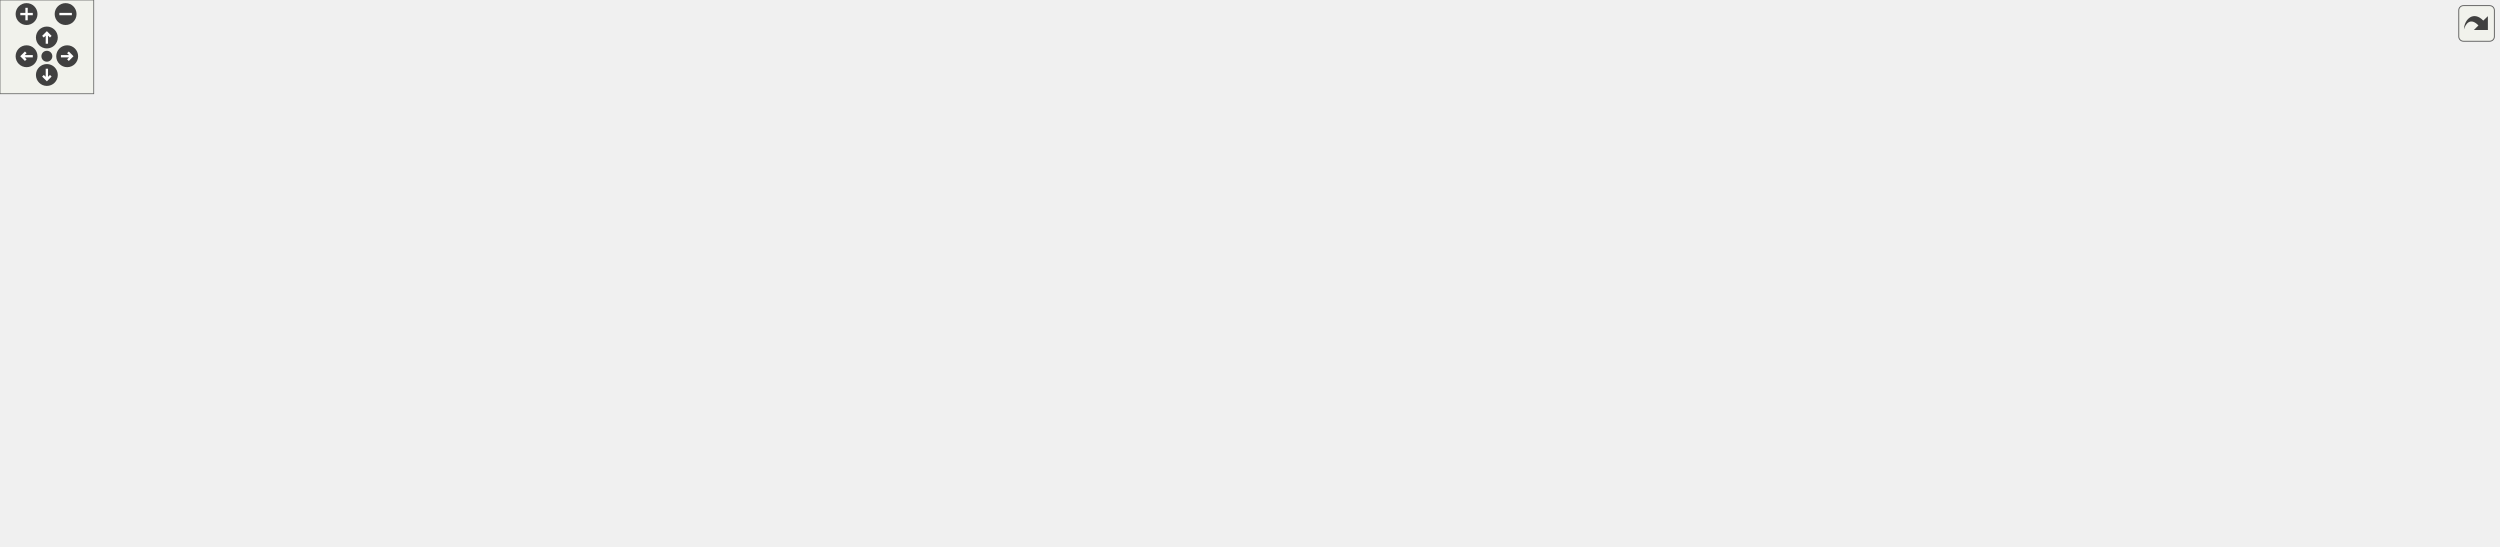
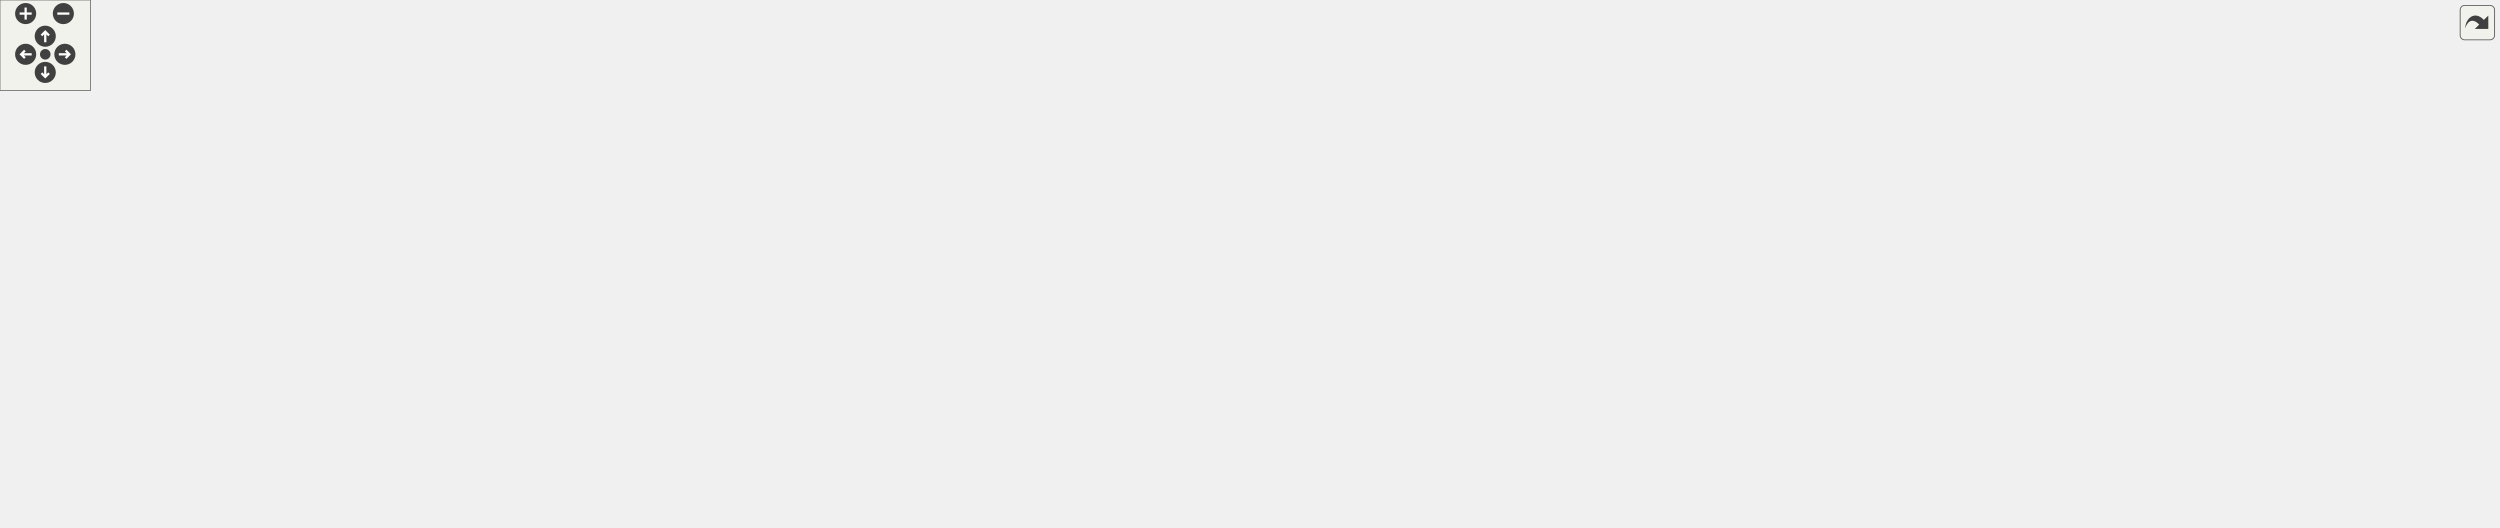
<svg xmlns="http://www.w3.org/2000/svg" xmlns:xlink="http://www.w3.org/1999/xlink" id="main" version="1.1" xml:space="preserve">
  <style type="text/css">
.edge:hover path { stroke: red; }
.edge:hover polygon { stroke: red; fill: red; }
</style>
  <defs>
    <circle id="rim" cx="0" cy="0" r="7" />
    <circle id="rim2" cx="0" cy="0" r="3.5" />
    <g id="zoomPlus">
      <use xlink:href="#rim" fill="#404040">
        <set attributeName="fill" to="#808080" begin="zoomplus.mouseover" end="zoomplus.mouseout" />
      </use>
      <path d="M-4,0h8M0,-4v8" fill="none" stroke="white" stroke-width="1.5" pointer-events="none" />
    </g>
    <g id="zoomMin">
      <use xlink:href="#rim" fill="#404040">
        <set attributeName="fill" to="#808080" begin="zoomminus.mouseover" end="zoomminus.mouseout" />
      </use>
      <path d="M-4,0h8" fill="none" stroke="white" stroke-width="1.5" pointer-events="none" />
    </g>
    <g id="dirArrow">
      <path fill="none" stroke="white" stroke-width="1.5" d="M0,-3.0v7 M-2.5,-0.5L0,-3.0L2.5,-0.5" />
    </g>
    <g id="resetDef">
      <use xlink:href="#rim2" fill="#404040">
        <set attributeName="fill" to="#808080" begin="reset.mouseover" end="reset.mouseout" />
      </use>
    </g>
  </defs>
  <svg id="graph" class="graph">
    <g id="viewport">
      <g id="node1" class="node">
-         <polygon fill="#bfbfbf" stroke="black" points="1160.6,-269 1160.6,-289 1287.4,-289 1287.4,-269 1160.6,-269" />
-         <text text-anchor="middle" x="1224" y="-275" font-family="Helvetica,sans-Serif" font-size="10.00">CoordinateTransformer.h</text>
+         <polygon fill="#bfbfbf" stroke="black" points="1217.6,-269 1217.6,-289 1344.4,-289 1344.4,-269 1217.6,-269" />
+         <text text-anchor="middle" x="1281" y="-275" font-family="Helvetica,sans-Serif" font-size="10.00">CoordinateTransformer.h</text>
      </g>
      <g id="node2" class="node">
        <polygon fill="none" stroke="#bfbfbf" points="-0.616,-59 -0.616,-79 42.616,-79 42.616,-59 -0.616,-59" />
        <text text-anchor="middle" x="21" y="-65" font-family="Helvetica,sans-Serif" font-size="10.00">vector</text>
      </g>
      <g id="edge1" class="edge">
-         <path fill="none" stroke="midnightblue" d="M1160.48,-278.089C1039.3,-277.296 767.111,-270.875 542,-232 409.59,-209.134 379.181,-190.312 251,-150 179.35,-127.466 96.376,-97.679 52.303,-81.559" />
-         <polygon fill="midnightblue" stroke="midnightblue" points="53.33,-78.208 42.736,-78.051 50.92,-84.78 53.33,-78.208" />
+         <path fill="none" stroke="midnightblue" d="M1217.42,-278.463C1082.4,-278.536 757.427,-273.891 489,-232 344.364,-209.428 306.365,-203.232 170,-150 123.311,-131.774 72.637,-102.284 44.052,-84.656" />
+         <polygon fill="midnightblue" stroke="midnightblue" points="45.58,-81.484 35.242,-79.165 41.878,-87.425 45.58,-81.484" />
      </g>
      <g id="node3" class="node">
        <g id="a_node3">
          <a xlink:href="Vector_8h.html" target="_top" xlink:title="Represent coordinates. ">
-             <polygon fill="none" stroke="black" points="774.707,-199 774.707,-219 851.293,-219 851.293,-199 774.707,-199" />
-             <text text-anchor="middle" x="813" y="-205" font-family="Helvetica,sans-Serif" font-size="10.00">RMF/Vector.h</text>
+             <polygon fill="none" stroke="black" points="778.707,-199 778.707,-219 855.293,-219 855.293,-199 778.707,-199" />
+             <text text-anchor="middle" x="817" y="-205" font-family="Helvetica,sans-Serif" font-size="10.00">RMF/Vector.h</text>
          </a>
        </g>
      </g>
      <g id="edge2" class="edge">
-         <path fill="none" stroke="midnightblue" d="M1169.42,-268.97C1088.65,-255.607 938.559,-230.774 861.464,-218.018" />
-         <polygon fill="midnightblue" stroke="midnightblue" points="861.971,-214.555 851.534,-216.375 860.828,-221.461 861.971,-214.555" />
+         <path fill="none" stroke="midnightblue" d="M1219.38,-268.97C1126.03,-255.288 950.633,-229.584 865.635,-217.128" />
+         <polygon fill="midnightblue" stroke="midnightblue" points="865.886,-213.627 855.484,-215.64 864.871,-220.553 865.886,-213.627" />
      </g>
      <g id="node4" class="node">
        <g id="a_node4">
          <a xlink:href="config_8h_source.html" target="_top" xlink:title="RMF/config.h">
-             <polygon fill="none" stroke="black" points="1139.27,-59 1139.27,-79 1214.73,-79 1214.73,-59 1139.27,-59" />
-             <text text-anchor="middle" x="1177" y="-65" font-family="Helvetica,sans-Serif" font-size="10.00">RMF/config.h</text>
-           </a>
-         </g>
-       </g>
-       <g id="edge29" class="edge">
-         <path fill="none" stroke="midnightblue" d="M1221.92,-268.794C1214.76,-237.115 1191.05,-132.181 1181.27,-88.909" />
-         <polygon fill="midnightblue" stroke="midnightblue" points="1184.67,-88.082 1179.06,-79.1 1177.85,-89.625 1184.67,-88.082" />
+             <polygon fill="none" stroke="black" points="1174.27,-59 1174.27,-79 1249.73,-79 1249.73,-59 1174.27,-59" />
+             <text text-anchor="middle" x="1212" y="-65" font-family="Helvetica,sans-Serif" font-size="10.00">RMF/config.h</text>
+           </a>
+         </g>
+       </g>
+       <g id="edge30" class="edge">
+         <path fill="none" stroke="midnightblue" d="M1277.95,-268.794C1267.42,-237.048 1232.48,-131.735 1218.18,-88.634" />
+         <polygon fill="midnightblue" stroke="midnightblue" points="1221.49,-87.489 1215.02,-79.1 1214.85,-89.693 1221.49,-87.489" />
      </g>
      <g id="node5" class="node">
        <g id="a_node5">
          <a xlink:href="compiler__macros_8h.html" target="_top" xlink:title="Various compiler workarounds. ">
-             <polygon fill="none" stroke="black" points="1081.54,-1 1081.54,-21 1206.46,-21 1206.46,-1 1081.54,-1" />
-             <text text-anchor="middle" x="1144" y="-7" font-family="Helvetica,sans-Serif" font-size="10.00">RMF/compiler_macros.h</text>
-           </a>
-         </g>
-       </g>
-       <g id="edge28" class="edge">
-         <path fill="none" stroke="midnightblue" d="M1226.96,-268.797C1236.61,-236.943 1264.28,-129.43 1223,-58 1214.32,-42.979 1198.65,-32.399 1183.54,-25.206" />
-         <polygon fill="midnightblue" stroke="midnightblue" points="1184.84,-21.953 1174.27,-21.155 1182.03,-28.367 1184.84,-21.953" />
+             <polygon fill="none" stroke="black" points="1110.54,-1 1110.54,-21 1235.46,-21 1235.46,-1 1110.54,-1" />
+             <text text-anchor="middle" x="1173" y="-7" font-family="Helvetica,sans-Serif" font-size="10.00">RMF/compiler_macros.h</text>
+           </a>
+         </g>
+       </g>
+       <g id="edge29" class="edge">
+         <path fill="none" stroke="midnightblue" d="M1282.88,-268.607C1288.84,-236.134 1304.28,-126.841 1258,-58 1247.75,-42.751 1230.71,-32.13 1214.58,-24.969" />
+         <polygon fill="midnightblue" stroke="midnightblue" points="1215.82,-21.695 1205.23,-21.144 1213.16,-28.173 1215.82,-21.695" />
      </g>
      <g id="node6" class="node">
        <g id="a_node6">
          <a xlink:href="infrastructure__macros_8h.html" target="_top" xlink:title="Various general useful macros for IMP. ">
-             <polygon fill="none" stroke="black" points="260.48,-123 260.48,-143 381.52,-143 381.52,-123 260.48,-123" />
-             <text text-anchor="middle" x="321" y="-129" font-family="Helvetica,sans-Serif" font-size="10.00">infrastructure_macros.h</text>
-           </a>
-         </g>
+             <polygon fill="none" stroke="black" points="179.48,-123 179.48,-143 300.52,-143 300.52,-123 179.48,-123" />
+             <text text-anchor="middle" x="240" y="-129" font-family="Helvetica,sans-Serif" font-size="10.00">infrastructure_macros.h</text>
+           </a>
+         </g>
+       </g>
+       <g id="edge33" class="edge">
+         <path fill="none" stroke="midnightblue" d="M1217.47,-274.05C1120.65,-267.63 930.464,-253.453 770,-232 563.73,-204.423 512.876,-191.741 309,-150 301.96,-148.559 294.539,-146.942 287.277,-145.304" />
+         <polygon fill="midnightblue" stroke="midnightblue" points="288.053,-141.891 277.524,-143.073 286.492,-148.715 288.053,-141.891" />
+       </g>
+       <g id="node25" class="node">
+         <polygon fill="none" stroke="#bfbfbf" points="1328.23,-199 1328.23,-219 1457.77,-219 1457.77,-199 1328.23,-199" />
+         <text text-anchor="middle" x="1393" y="-205" font-family="Helvetica,sans-Serif" font-size="10.00">RMF/internal/Transform.h</text>
+       </g>
+       <g id="edge31" class="edge">
+         <path fill="none" stroke="midnightblue" d="M1296.1,-268.829C1314.91,-257.41 1347.25,-237.774 1369.36,-224.354" />
+         <polygon fill="midnightblue" stroke="midnightblue" points="1371.4,-227.207 1378.13,-219.025 1367.77,-221.224 1371.4,-227.207" />
+       </g>
+       <g id="node26" class="node">
+         <polygon fill="none" stroke="#bfbfbf" points="1475.94,-199 1475.94,-219 1528.06,-219 1528.06,-199 1475.94,-199" />
+         <text text-anchor="middle" x="1502" y="-205" font-family="Helvetica,sans-Serif" font-size="10.00">ostream</text>
      </g>
      <g id="edge32" class="edge">
-         <path fill="none" stroke="midnightblue" d="M1160.36,-273.923C1071.63,-267.713 905.896,-254.205 766,-232 597.076,-205.187 556.868,-187.541 390,-150 383.39,-148.513 376.43,-146.925 369.576,-145.348" />
-         <polygon fill="midnightblue" stroke="midnightblue" points="370.194,-141.899 359.663,-143.059 368.619,-148.72 370.194,-141.899" />
-       </g>
-       <g id="node24" class="node">
-         <polygon fill="none" stroke="#bfbfbf" points="1271.23,-199 1271.23,-219 1400.77,-219 1400.77,-199 1271.23,-199" />
-         <text text-anchor="middle" x="1336" y="-205" font-family="Helvetica,sans-Serif" font-size="10.00">RMF/internal/Transform.h</text>
-       </g>
-       <g id="edge30" class="edge">
-         <path fill="none" stroke="midnightblue" d="M1239.1,-268.829C1257.91,-257.41 1290.25,-237.774 1312.36,-224.354" />
-         <polygon fill="midnightblue" stroke="midnightblue" points="1314.4,-227.207 1321.13,-219.025 1310.77,-221.224 1314.4,-227.207" />
-       </g>
-       <g id="node25" class="node">
-         <polygon fill="none" stroke="#bfbfbf" points="1418.94,-199 1418.94,-219 1471.06,-219 1471.06,-199 1418.94,-199" />
-         <text text-anchor="middle" x="1445" y="-205" font-family="Helvetica,sans-Serif" font-size="10.00">ostream</text>
-       </g>
-       <g id="edge31" class="edge">
-         <path fill="none" stroke="midnightblue" d="M1278.83,-268.922C1316.4,-261.613 1366.86,-249.623 1409,-232 1413.94,-229.933 1419,-227.252 1423.7,-224.476" />
-         <polygon fill="midnightblue" stroke="midnightblue" points="1425.57,-227.436 1432.18,-219.158 1421.85,-221.505 1425.57,-227.436" />
-       </g>
-       <g id="node26" class="node">
-         <polygon fill="none" stroke="#bfbfbf" points="1489.33,-187 1489.33,-231 1598.67,-231 1598.67,-187 1489.33,-187" />
-         <text text-anchor="start" x="1497.33" y="-217" font-family="Helvetica,sans-Serif" font-size="10.00">/Users/drussel/src</text>
-         <text text-anchor="start" x="1497.33" y="-205" font-family="Helvetica,sans-Serif" font-size="10.00">/rmf/rmf/include/RMF</text>
-         <text text-anchor="middle" x="1544" y="-193" font-family="Helvetica,sans-Serif" font-size="10.00">/types.h</text>
-       </g>
-       <g id="edge33" class="edge">
-         <path fill="none" stroke="midnightblue" d="M1287.45,-269.368C1337.27,-261.959 1408.47,-249.987 1479.05,-232.071" />
-         <polygon fill="midnightblue" stroke="midnightblue" points="1480.2,-235.39 1489.01,-229.503 1478.45,-228.612 1480.2,-235.39" />
+         <path fill="none" stroke="midnightblue" d="M1335.83,-268.922C1373.4,-261.613 1423.86,-249.623 1466,-232 1470.94,-229.933 1476,-227.252 1480.7,-224.476" />
+         <polygon fill="midnightblue" stroke="midnightblue" points="1482.57,-227.436 1489.18,-219.158 1478.85,-221.505 1482.57,-227.436" />
+       </g>
+       <g id="node27" class="node">
+         <polygon fill="none" stroke="#bfbfbf" points="1546.33,-187 1546.33,-231 1655.67,-231 1655.67,-187 1546.33,-187" />
+         <text text-anchor="start" x="1554.33" y="-217" font-family="Helvetica,sans-Serif" font-size="10.00">/Users/drussel/src</text>
+         <text text-anchor="start" x="1554.33" y="-205" font-family="Helvetica,sans-Serif" font-size="10.00">/rmf/rmf/include/RMF</text>
+         <text text-anchor="middle" x="1601" y="-193" font-family="Helvetica,sans-Serif" font-size="10.00">/types.h</text>
+       </g>
+       <g id="edge34" class="edge">
+         <path fill="none" stroke="midnightblue" d="M1344.45,-269.368C1394.27,-261.959 1465.47,-249.987 1536.05,-232.071" />
+         <polygon fill="midnightblue" stroke="midnightblue" points="1537.2,-235.39 1546.01,-229.503 1535.45,-228.612 1537.2,-235.39" />
      </g>
      <g id="edge3" class="edge">
-         <path fill="none" stroke="midnightblue" d="M851.375,-206.109C929.518,-201.518 1103.49,-187.284 1148,-150 1166.01,-134.917 1172.83,-107.71 1175.42,-89.257" />
-         <polygon fill="midnightblue" stroke="midnightblue" points="1178.93,-89.409 1176.55,-79.085 1171.97,-88.639 1178.93,-89.409" />
+         <path fill="none" stroke="midnightblue" d="M855.405,-207.977C943.614,-207.059 1156.74,-199.635 1204,-150 1219.22,-134.01 1218.69,-107.239 1216.06,-89.114" />
+         <polygon fill="midnightblue" stroke="midnightblue" points="1219.48,-88.347 1214.27,-79.119 1212.59,-89.579 1219.48,-88.347" />
      </g>
      <g id="edge5" class="edge">
-         <path fill="none" stroke="midnightblue" d="M774.608,-203.929C700.109,-195.766 530.878,-175.936 390,-150 382.516,-148.622 374.618,-146.976 366.944,-145.271" />
-         <polygon fill="midnightblue" stroke="midnightblue" points="367.566,-141.823 357.038,-143.013 366.011,-148.648 367.566,-141.823" />
+         <path fill="none" stroke="midnightblue" d="M778.552,-205.119C693.485,-198.415 483.078,-180.019 309,-150 301.246,-148.663 293.058,-146.995 285.137,-145.244" />
+         <polygon fill="midnightblue" stroke="midnightblue" points="285.827,-141.812 275.299,-143.002 284.271,-148.637 285.827,-141.812" />
      </g>
      <g id="node14" class="node">
        <g id="a_node14">
          <a xlink:href="exceptions_8h.html" target="_top" xlink:title="Various general useful macros for IMP. ">
-             <polygon fill="none" stroke="black" points="1066.93,-123 1066.93,-143 1139.07,-143 1139.07,-123 1066.93,-123" />
-             <text text-anchor="middle" x="1103" y="-129" font-family="Helvetica,sans-Serif" font-size="10.00">exceptions.h</text>
+             <polygon fill="none" stroke="black" points="863.926,-123 863.926,-143 936.074,-143 936.074,-123 863.926,-123" />
+             <text text-anchor="middle" x="900" y="-129" font-family="Helvetica,sans-Serif" font-size="10.00">exceptions.h</text>
          </a>
        </g>
      </g>
      <g id="edge15" class="edge">
-         <path fill="none" stroke="midnightblue" d="M851.351,-200.143C899.677,-189.956 985.11,-170.988 1057,-150 1060.82,-148.886 1064.78,-147.641 1068.72,-146.351" />
-         <polygon fill="midnightblue" stroke="midnightblue" points="1069.97,-149.622 1078.32,-143.1 1067.73,-142.991 1069.97,-149.622" />
+         <path fill="none" stroke="midnightblue" d="M827.177,-198.926C840.867,-186.721 865.429,-164.822 882.209,-149.862" />
+         <polygon fill="midnightblue" stroke="midnightblue" points="884.604,-152.415 889.739,-143.148 879.946,-147.19 884.604,-152.415" />
      </g>
      <g id="node18" class="node">
-         <polygon fill="none" stroke="#bfbfbf" points="807.237,-123 807.237,-143 922.763,-143 922.763,-123 807.237,-123" />
-         <text text-anchor="middle" x="865" y="-129" font-family="Helvetica,sans-Serif" font-size="10.00">boost/range/begin.hpp</text>
+         <polygon fill="none" stroke="#bfbfbf" points="954.237,-123 954.237,-143 1069.76,-143 1069.76,-123 954.237,-123" />
+         <text text-anchor="middle" x="1012" y="-129" font-family="Helvetica,sans-Serif" font-size="10.00">boost/range/begin.hpp</text>
      </g>
      <g id="edge22" class="edge">
-         <path fill="none" stroke="midnightblue" d="M819.376,-198.926C827.641,-187.165 842.231,-166.402 852.688,-151.521" />
-         <polygon fill="midnightblue" stroke="midnightblue" points="855.686,-153.342 858.572,-143.148 849.958,-149.318 855.686,-153.342" />
+         <path fill="none" stroke="midnightblue" d="M840.911,-198.926C875.506,-185.798 939.655,-161.454 978.815,-146.593" />
+         <polygon fill="midnightblue" stroke="midnightblue" points="980.091,-149.853 988.199,-143.032 977.608,-143.308 980.091,-149.853" />
      </g>
      <g id="node19" class="node">
-         <polygon fill="none" stroke="#bfbfbf" points="941.128,-123 941.128,-143 1048.87,-143 1048.87,-123 941.128,-123" />
-         <text text-anchor="middle" x="995" y="-129" font-family="Helvetica,sans-Serif" font-size="10.00">boost/range/end.hpp</text>
+         <polygon fill="none" stroke="#bfbfbf" points="1088.13,-123 1088.13,-143 1195.87,-143 1195.87,-123 1088.13,-123" />
+         <text text-anchor="middle" x="1142" y="-129" font-family="Helvetica,sans-Serif" font-size="10.00">boost/range/end.hpp</text>
      </g>
      <g id="edge23" class="edge">
-         <path fill="none" stroke="midnightblue" d="M835.317,-198.926C867.332,-185.909 926.465,-161.866 963.093,-146.973" />
-         <polygon fill="midnightblue" stroke="midnightblue" points="964.84,-150.041 972.786,-143.032 962.204,-143.557 964.84,-150.041" />
+         <path fill="none" stroke="midnightblue" d="M855.546,-199.766C906.537,-188.798 999.168,-168.61 1078,-150 1084.07,-148.567 1090.46,-147.019 1096.75,-145.47" />
+         <polygon fill="midnightblue" stroke="midnightblue" points="1097.63,-148.857 1106.5,-143.053 1095.95,-142.063 1097.63,-148.857" />
      </g>
      <g id="node20" class="node">
-         <polygon fill="none" stroke="#bfbfbf" points="399.313,-117 399.313,-149 498.687,-149 498.687,-117 399.313,-117" />
-         <text text-anchor="start" x="407.313" y="-135" font-family="Helvetica,sans-Serif" font-size="10.00">boost/type_traits/is</text>
-         <text text-anchor="middle" x="449" y="-123" font-family="Helvetica,sans-Serif" font-size="10.00">_convertible.hpp</text>
+         <polygon fill="none" stroke="#bfbfbf" points="318.313,-117 318.313,-149 417.687,-149 417.687,-117 318.313,-117" />
+         <text text-anchor="start" x="326.313" y="-135" font-family="Helvetica,sans-Serif" font-size="10.00">boost/type_traits/is</text>
+         <text text-anchor="middle" x="368" y="-123" font-family="Helvetica,sans-Serif" font-size="10.00">_convertible.hpp</text>
      </g>
      <g id="edge24" class="edge">
-         <path fill="none" stroke="midnightblue" d="M774.625,-201.765C718.27,-192.381 609.655,-173.438 508.668,-150.302" />
-         <polygon fill="midnightblue" stroke="midnightblue" points="509.452,-146.891 498.921,-148.05 507.876,-153.712 509.452,-146.891" />
+         <path fill="none" stroke="midnightblue" d="M778.706,-203.891C710.088,-196.188 561.558,-177.977 427.897,-150.276" />
+         <polygon fill="midnightblue" stroke="midnightblue" points="428.398,-146.805 417.892,-148.179 426.961,-153.656 428.398,-146.805" />
      </g>
      <g id="node21" class="node">
-         <polygon fill="none" stroke="#bfbfbf" points="516.251,-123 516.251,-143 611.749,-143 611.749,-123 516.251,-123" />
-         <text text-anchor="middle" x="564" y="-129" font-family="Helvetica,sans-Serif" font-size="10.00">boost/mpl/not.hpp</text>
+         <polygon fill="none" stroke="#bfbfbf" points="435.251,-123 435.251,-143 530.749,-143 530.749,-123 435.251,-123" />
+         <text text-anchor="middle" x="483" y="-129" font-family="Helvetica,sans-Serif" font-size="10.00">boost/mpl/not.hpp</text>
      </g>
      <g id="edge25" class="edge">
-         <path fill="none" stroke="midnightblue" d="M782.468,-198.926C737.637,-185.603 653.942,-160.73 604.172,-145.939" />
-         <polygon fill="midnightblue" stroke="midnightblue" points="604.975,-142.526 594.392,-143.032 602.981,-149.236 604.975,-142.526" />
+         <path fill="none" stroke="midnightblue" d="M778.277,-200.745C724.553,-190.487 624.472,-170.675 540,-150 534.634,-148.687 529.008,-147.219 523.469,-145.721" />
+         <polygon fill="midnightblue" stroke="midnightblue" points="524.236,-142.302 513.665,-143.016 522.374,-149.05 524.236,-142.302" />
      </g>
      <g id="node22" class="node">
-         <polygon fill="none" stroke="#bfbfbf" points="629.625,-123 629.625,-143 714.375,-143 714.375,-123 629.625,-123" />
-         <text text-anchor="middle" x="672" y="-129" font-family="Helvetica,sans-Serif" font-size="10.00">boost/array.hpp</text>
+         <polygon fill="none" stroke="#bfbfbf" points="548.625,-123 548.625,-143 633.375,-143 633.375,-123 548.625,-123" />
+         <text text-anchor="middle" x="591" y="-129" font-family="Helvetica,sans-Serif" font-size="10.00">boost/array.hpp</text>
      </g>
      <g id="edge26" class="edge">
-         <path fill="none" stroke="midnightblue" d="M795.711,-198.926C771.397,-186.166 726.898,-162.812 698.421,-147.867" />
-         <polygon fill="midnightblue" stroke="midnightblue" points="699.912,-144.696 689.431,-143.148 696.659,-150.894 699.912,-144.696" />
+         <path fill="none" stroke="midnightblue" d="M789.288,-198.926C748.853,-185.686 673.584,-161.041 628.313,-146.218" />
+         <polygon fill="midnightblue" stroke="midnightblue" points="629.178,-142.818 618.585,-143.032 626.999,-149.47 629.178,-142.818" />
      </g>
      <g id="node23" class="node">
-         <polygon fill="none" stroke="#bfbfbf" points="732.436,-123 732.436,-143 789.564,-143 789.564,-123 732.436,-123" />
-         <text text-anchor="middle" x="761" y="-129" font-family="Helvetica,sans-Serif" font-size="10.00">algorithm</text>
+         <polygon fill="none" stroke="#bfbfbf" points="651.582,-123 651.582,-143 770.418,-143 770.418,-123 651.582,-123" />
+         <text text-anchor="middle" x="711" y="-129" font-family="Helvetica,sans-Serif" font-size="10.00">boost/static_assert.hpp</text>
      </g>
      <g id="edge27" class="edge">
-         <path fill="none" stroke="midnightblue" d="M806.624,-198.926C798.359,-187.165 783.769,-166.402 773.312,-151.521" />
-         <polygon fill="midnightblue" stroke="midnightblue" points="776.042,-149.318 767.428,-143.148 770.314,-153.342 776.042,-149.318" />
+         <path fill="none" stroke="midnightblue" d="M804.002,-198.926C786.201,-186.499 754.006,-164.023 732.562,-149.053" />
+         <polygon fill="midnightblue" stroke="midnightblue" points="734.307,-146.002 724.104,-143.148 730.3,-151.742 734.307,-146.002" />
+       </g>
+       <g id="node24" class="node">
+         <polygon fill="none" stroke="#bfbfbf" points="788.436,-123 788.436,-143 845.564,-143 845.564,-123 788.436,-123" />
+         <text text-anchor="middle" x="817" y="-129" font-family="Helvetica,sans-Serif" font-size="10.00">algorithm</text>
+       </g>
+       <g id="edge28" class="edge">
+         <path fill="none" stroke="midnightblue" d="M817,-198.926C817,-187.608 817,-167.956 817,-153.23" />
+         <polygon fill="midnightblue" stroke="midnightblue" points="820.5,-153.148 817,-143.148 813.5,-153.148 820.5,-153.148" />
      </g>
      <g id="edge4" class="edge">
-         <path fill="none" stroke="midnightblue" d="M1171.55,-58.753C1166.94,-50.924 1160.19,-39.476 1154.53,-29.868" />
-         <polygon fill="midnightblue" stroke="midnightblue" points="1157.44,-27.914 1149.35,-21.075 1151.41,-31.468 1157.44,-27.914" />
+         <path fill="none" stroke="midnightblue" d="M1205.56,-58.753C1200.05,-50.843 1191.97,-39.237 1185.24,-29.568" />
+         <polygon fill="midnightblue" stroke="midnightblue" points="1187.91,-27.281 1179.32,-21.075 1182.16,-31.282 1187.91,-27.281" />
      </g>
      <g id="edge14" class="edge">
-         <path fill="none" stroke="midnightblue" d="M262.304,-122.984C209.53,-114.362 129.796,-100.06 52.727,-80.229" />
-         <polygon fill="midnightblue" stroke="midnightblue" points="53.415,-76.792 42.855,-77.654 51.648,-83.565 53.415,-76.792" />
+         <path fill="none" stroke="midnightblue" d="M205.006,-122.969C168.953,-113.534 110.928,-97.984 52.645,-80.407" />
+         <polygon fill="midnightblue" stroke="midnightblue" points="53.497,-77.008 42.912,-77.454 51.465,-83.707 53.497,-77.008" />
      </g>
      <g id="edge9" class="edge">
-         <path fill="none" stroke="midnightblue" d="M357.777,-122.946C368.163,-120.533 379.497,-118.033 390,-116 492.012,-96.251 523.032,-114.622 621,-80 639.4,-73.498 640.413,-63.947 659,-58 733.775,-34.074 955.156,-20.659 1071.19,-15.092" />
-         <polygon fill="midnightblue" stroke="midnightblue" points="1071.57,-18.578 1081.4,-14.609 1071.24,-11.585 1071.57,-18.578" />
+         <path fill="none" stroke="midnightblue" d="M275.656,-122.923C286.329,-120.425 298.095,-117.887 309,-116 446.542,-92.196 488.492,-123.888 621,-80 639.525,-73.864 640.397,-63.898 659,-58 739.184,-32.578 978.284,-19.701 1100.03,-14.643" />
+         <polygon fill="midnightblue" stroke="midnightblue" points="1100.52,-18.126 1110.37,-14.221 1100.23,-11.132 1100.52,-18.126" />
      </g>
      <g id="node7" class="node">
        <polygon fill="none" stroke="#bfbfbf" points="60.219,-59 60.219,-79 111.781,-79 111.781,-59 60.219,-59" />
        <text text-anchor="middle" x="86" y="-65" font-family="Helvetica,sans-Serif" font-size="10.00">sstream</text>
      </g>
      <g id="edge6" class="edge">
-         <path fill="none" stroke="midnightblue" d="M285.164,-122.958C247.046,-113.279 184.743,-97.286 121.688,-80.144" />
-         <polygon fill="midnightblue" stroke="midnightblue" points="122.543,-76.75 111.974,-77.496 120.702,-83.503 122.543,-76.75" />
+         <path fill="none" stroke="midnightblue" d="M217.607,-122.985C191.375,-112.424 147.722,-94.849 117.942,-82.86" />
+         <polygon fill="midnightblue" stroke="midnightblue" points="119.004,-79.514 108.42,-79.026 116.389,-86.008 119.004,-79.514" />
      </g>
      <g id="node8" class="node">
        <polygon fill="none" stroke="#bfbfbf" points="129.828,-59 129.828,-79 184.172,-79 184.172,-59 129.828,-59" />
        <text text-anchor="middle" x="157" y="-65" font-family="Helvetica,sans-Serif" font-size="10.00">iostream</text>
      </g>
      <g id="edge7" class="edge">
-         <path fill="none" stroke="midnightblue" d="M297.153,-122.985C269.096,-112.378 222.326,-94.696 190.604,-82.704" />
-         <polygon fill="midnightblue" stroke="midnightblue" points="191.467,-79.289 180.876,-79.026 188.992,-85.836 191.467,-79.289" />
+         <path fill="none" stroke="midnightblue" d="M227.753,-122.852C214.513,-112.961 193.189,-97.033 177.408,-85.244" />
+         <polygon fill="midnightblue" stroke="midnightblue" points="179.403,-82.366 169.297,-79.186 175.214,-87.975 179.403,-82.366" />
      </g>
      <g id="node9" class="node">
        <polygon fill="none" stroke="#bfbfbf" points="667.773,-59 667.773,-79 708.227,-79 708.227,-59 667.773,-59" />
        <text text-anchor="middle" x="688" y="-65" font-family="Helvetica,sans-Serif" font-size="10.00">string</text>
      </g>
      <g id="edge8" class="edge">
-         <path fill="none" stroke="midnightblue" d="M357.037,-122.982C367.616,-120.514 379.236,-117.978 390,-116 506.47,-94.602 538.202,-104.777 654,-80 655.252,-79.732 656.526,-79.442 657.808,-79.134" />
-         <polygon fill="midnightblue" stroke="midnightblue" points="658.861,-82.476 667.631,-76.532 657.069,-75.709 658.861,-82.476" />
+         <path fill="none" stroke="midnightblue" d="M275.288,-122.931C286.054,-120.404 297.963,-117.848 309,-116 461.049,-90.539 502.756,-109.874 654,-80 655.256,-79.752 656.533,-79.478 657.819,-79.184" />
+         <polygon fill="midnightblue" stroke="midnightblue" points="658.849,-82.533 667.653,-76.638 657.095,-75.756 658.849,-82.533" />
      </g>
      <g id="node10" class="node">
        <polygon fill="none" stroke="#bfbfbf" points="201.98,-59 201.98,-79 278.02,-79 278.02,-59 201.98,-59" />
        <text text-anchor="middle" x="240" y="-65" font-family="Helvetica,sans-Serif" font-size="10.00">internal/use.h</text>
      </g>
      <g id="edge10" class="edge">
-         <path fill="none" stroke="midnightblue" d="M309.048,-122.852C296.246,-113.053 275.701,-97.327 260.345,-85.573" />
-         <polygon fill="midnightblue" stroke="midnightblue" points="262.069,-82.485 252.001,-79.186 257.814,-88.043 262.069,-82.485" />
+         <path fill="none" stroke="midnightblue" d="M240,-122.852C240,-114.06 240,-100.498 240,-89.313" />
+         <polygon fill="midnightblue" stroke="midnightblue" points="243.5,-89.186 240,-79.186 236.5,-89.186 243.5,-89.186" />
      </g>
      <g id="node11" class="node">
        <polygon fill="none" stroke="#bfbfbf" points="296.306,-59 296.306,-79 385.694,-79 385.694,-59 296.306,-59" />
        <text text-anchor="middle" x="341" y="-65" font-family="Helvetica,sans-Serif" font-size="10.00">boost/config.hpp</text>
      </g>
      <g id="edge11" class="edge">
-         <path fill="none" stroke="midnightblue" d="M323.951,-122.852C326.817,-113.969 331.253,-100.215 334.882,-88.964" />
-         <polygon fill="midnightblue" stroke="midnightblue" points="338.298,-89.778 338.037,-79.186 331.636,-87.628 338.298,-89.778" />
+         <path fill="none" stroke="midnightblue" d="M254.903,-122.852C271.388,-112.732 298.17,-96.292 317.489,-84.432" />
+         <polygon fill="midnightblue" stroke="midnightblue" points="319.345,-87.4 326.036,-79.186 315.683,-81.435 319.345,-87.4" />
      </g>
      <g id="node12" class="node">
        <polygon fill="none" stroke="#bfbfbf" points="403.53,-59 403.53,-79 498.47,-79 498.47,-59 403.53,-59" />
        <text text-anchor="middle" x="451" y="-65" font-family="Helvetica,sans-Serif" font-size="10.00">boost/version.hpp</text>
      </g>
      <g id="edge12" class="edge">
-         <path fill="none" stroke="midnightblue" d="M339.903,-122.985C361.758,-112.561 397.938,-95.307 423.046,-83.332" />
-         <polygon fill="midnightblue" stroke="midnightblue" points="424.555,-86.49 432.074,-79.026 421.541,-80.172 424.555,-86.49" />
+         <path fill="none" stroke="midnightblue" d="M270.681,-122.985C307.638,-112.125 369.832,-93.85 410.648,-81.857" />
+         <polygon fill="midnightblue" stroke="midnightblue" points="411.674,-85.204 420.282,-79.026 409.701,-78.487 411.674,-85.204" />
      </g>
      <g id="node13" class="node">
        <polygon fill="none" stroke="#bfbfbf" points="515.971,-59 515.971,-79 612.029,-79 612.029,-59 515.971,-59" />
        <text text-anchor="middle" x="564" y="-65" font-family="Helvetica,sans-Serif" font-size="10.00">boost/foreach.hpp</text>
      </g>
      <g id="edge13" class="edge">
-         <path fill="none" stroke="midnightblue" d="M356.334,-122.985C399.256,-112.033 471.735,-93.541 518.715,-81.554" />
-         <polygon fill="midnightblue" stroke="midnightblue" points="519.799,-84.89 528.623,-79.026 518.068,-78.107 519.799,-84.89" />
+         <path fill="none" stroke="midnightblue" d="M277.527,-122.943C287.716,-120.581 298.763,-118.109 309,-116 327.95,-112.096 436.594,-92.665 505.819,-80.339" />
+         <polygon fill="midnightblue" stroke="midnightblue" points="506.5,-83.773 515.732,-78.574 505.273,-76.881 506.5,-83.773" />
      </g>
      <g id="edge19" class="edge">
-         <path fill="none" stroke="midnightblue" d="M1113.92,-122.852C1125.51,-113.144 1144.03,-97.621 1158.02,-85.903" />
-         <polygon fill="midnightblue" stroke="midnightblue" points="1160.62,-88.291 1166.04,-79.186 1156.12,-82.925 1160.62,-88.291" />
+         <path fill="none" stroke="midnightblue" d="M923.119,-122.927C930.076,-120.429 937.781,-117.89 945,-116 965.79,-110.556 1092.98,-89.44 1164.05,-77.804" />
+         <polygon fill="midnightblue" stroke="midnightblue" points="1164.81,-81.227 1174.11,-76.159 1163.68,-74.319 1164.81,-81.227" />
      </g>
      <g id="edge20" class="edge">
-         <path fill="none" stroke="midnightblue" d="M1106.08,-122.98C1112.76,-103.435 1128.68,-56.829 1137.63,-30.655" />
-         <polygon fill="midnightblue" stroke="midnightblue" points="1140.96,-31.719 1140.88,-21.124 1134.34,-29.456 1140.96,-31.719" />
+         <path fill="none" stroke="midnightblue" d="M924.139,-122.909C930.849,-120.522 938.169,-118.045 945,-116 1009.44,-96.708 1032.01,-110.419 1092,-80 1117.94,-66.848 1142.79,-43.94 1157.97,-28.383" />
+         <polygon fill="midnightblue" stroke="midnightblue" points="1160.62,-30.667 1164.98,-21.008 1155.55,-25.845 1160.62,-30.667" />
      </g>
      <g id="edge18" class="edge">
-         <path fill="none" stroke="midnightblue" d="M1080.37,-122.972C1073.02,-120.354 1064.76,-117.735 1057,-116 911.896,-83.535 867.246,-111.713 718.388,-79.872" />
-         <polygon fill="midnightblue" stroke="midnightblue" points="718.948,-76.412 708.43,-77.687 717.447,-83.249 718.948,-76.412" />
+         <path fill="none" stroke="midnightblue" d="M874.808,-122.842C868.082,-120.505 860.794,-118.071 854,-116 796.72,-98.541 778.964,-98.258 718.236,-80.217" />
+         <polygon fill="midnightblue" stroke="midnightblue" points="719.118,-76.827 708.533,-77.294 717.098,-83.53 719.118,-76.827" />
      </g>
      <g id="node15" class="node">
        <polygon fill="none" stroke="#bfbfbf" points="726.451,-59 726.451,-79 877.549,-79 877.549,-59 726.451,-59" />
        <text text-anchor="middle" x="802" y="-65" font-family="Helvetica,sans-Serif" font-size="10.00">boost/exception/exception.hpp</text>
      </g>
      <g id="edge16" class="edge">
-         <path fill="none" stroke="midnightblue" d="M1079.34,-122.978C1072.23,-120.482 1064.36,-117.931 1057,-116 997.646,-100.426 929.146,-88.389 878.098,-80.541" />
-         <polygon fill="midnightblue" stroke="midnightblue" points="878.541,-77.068 868.129,-79.028 877.49,-83.989 878.541,-77.068" />
+         <path fill="none" stroke="midnightblue" d="M885.54,-122.852C869.617,-112.778 843.793,-96.441 825.067,-84.594" />
+         <polygon fill="midnightblue" stroke="midnightblue" points="826.842,-81.575 816.52,-79.186 823.099,-87.49 826.842,-81.575" />
      </g>
      <g id="node16" class="node">
        <polygon fill="none" stroke="#bfbfbf" points="895.596,-59 895.596,-79 954.404,-79 954.404,-59 895.596,-59" />
        <text text-anchor="middle" x="925" y="-65" font-family="Helvetica,sans-Serif" font-size="10.00">exception</text>
      </g>
      <g id="edge17" class="edge">
-         <path fill="none" stroke="midnightblue" d="M1077.12,-122.985C1046.4,-112.286 995.022,-94.39 960.582,-82.394" />
-         <polygon fill="midnightblue" stroke="midnightblue" points="961.509,-79.01 950.914,-79.026 959.206,-85.621 961.509,-79.01" />
+         <path fill="none" stroke="midnightblue" d="M903.689,-122.852C907.308,-113.877 912.931,-99.93 917.493,-88.617" />
+         <polygon fill="midnightblue" stroke="midnightblue" points="920.802,-89.769 921.296,-79.186 914.31,-87.151 920.802,-89.769" />
      </g>
      <g id="node17" class="node">
        <polygon fill="none" stroke="#bfbfbf" points="972.766,-59 972.766,-79 1083.23,-79 1083.23,-59 972.766,-59" />
        <text text-anchor="middle" x="1028" y="-65" font-family="Helvetica,sans-Serif" font-size="10.00">RMF/internal/errors.h</text>
      </g>
      <g id="edge21" class="edge">
-         <path fill="none" stroke="midnightblue" d="M1091.93,-122.852C1080.08,-113.053 1061.06,-97.327 1046.84,-85.573" />
-         <polygon fill="midnightblue" stroke="midnightblue" points="1049.05,-82.86 1039.11,-79.186 1044.59,-88.255 1049.05,-82.86" />
+         <path fill="none" stroke="midnightblue" d="M918.612,-122.985C940.036,-112.607 975.441,-95.459 1000.15,-83.49" />
+         <polygon fill="midnightblue" stroke="midnightblue" points="1001.89,-86.535 1009.37,-79.026 998.84,-80.236 1001.89,-86.535" />
      </g>
    </g>
  </svg>
  <g id="navigator" transform="translate(0 0)" fill="#404254">
    <rect fill="#f2f5e9" fill-opacity="0.5" stroke="#606060" stroke-width=".5" x="0" y="0" width="60" height="60" />
    <use id="zoomplus" xlink:href="#zoomPlus" x="17" y="9" />
    <use id="zoomminus" xlink:href="#zoomMin" x="42" y="9" />
    <use id="reset" xlink:href="#resetDef" x="30" y="36" />
    <g id="arrowUp" xlink:href="#dirArrow" transform="translate(30 24)">
      <use xlink:href="#rim" fill="#404040">
        <set attributeName="fill" to="#808080" begin="arrowUp.mouseover" end="arrowUp.mouseout" />
      </use>
      <path fill="none" stroke="white" stroke-width="1.5" d="M0,-3.0v7 M-2.5,-0.5L0,-3.0L2.5,-0.5" />
    </g>
    <g id="arrowRight" xlink:href="#dirArrow" transform="rotate(90) translate(36 -43)">
      <use xlink:href="#rim" fill="#404040">
        <set attributeName="fill" to="#808080" begin="arrowRight.mouseover" end="arrowRight.mouseout" />
      </use>
      <path fill="none" stroke="white" stroke-width="1.5" d="M0,-3.0v7 M-2.5,-0.5L0,-3.0L2.5,-0.5" />
    </g>
    <g id="arrowDown" xlink:href="#dirArrow" transform="rotate(180) translate(-30 -48)">
      <use xlink:href="#rim" fill="#404040">
        <set attributeName="fill" to="#808080" begin="arrowDown.mouseover" end="arrowDown.mouseout" />
      </use>
      <path fill="none" stroke="white" stroke-width="1.5" d="M0,-3.0v7 M-2.5,-0.5L0,-3.0L2.5,-0.5" />
    </g>
    <g id="arrowLeft" xlink:href="#dirArrow" transform="rotate(270) translate(-36 17)">
      <use xlink:href="#rim" fill="#404040">
        <set attributeName="fill" to="#808080" begin="arrowLeft.mouseover" end="arrowLeft.mouseout" />
      </use>
      <path fill="none" stroke="white" stroke-width="1.5" d="M0,-3.0v7 M-2.5,-0.5L0,-3.0L2.5,-0.5" />
    </g>
  </g>
  <svg viewBox="0 0 15 15" width="100%" height="30px" preserveAspectRatio="xMaxYMin meet">
    <g id="arrow_out" transform="scale(0.3 0.3)">
      <a xlink:href="CoordinateTransformer_8h__incl_org.svg" target="_base">
        <rect id="button" ry="5" rx="5" y="6" x="6" height="38" width="38" fill="#f2f5e9" fill-opacity="0.5" stroke="#606060" stroke-width="1.0" />
        <path id="arrow" d="M 11.5,31.437 C 11.94,20.098 22.043,11.323 32.159,21.979 L 37.069,17.246 C 37.069,17.246 37.088,32 37.088,32 L 22.16,31.978 C 22.16,31.978 26.998,27.14 26.998,27.14 C 18.529,18.264 13.292,25.23 11.5,31.437 z" style="fill:#404040;" />
      </a>
    </g>
  </svg>
</svg>
